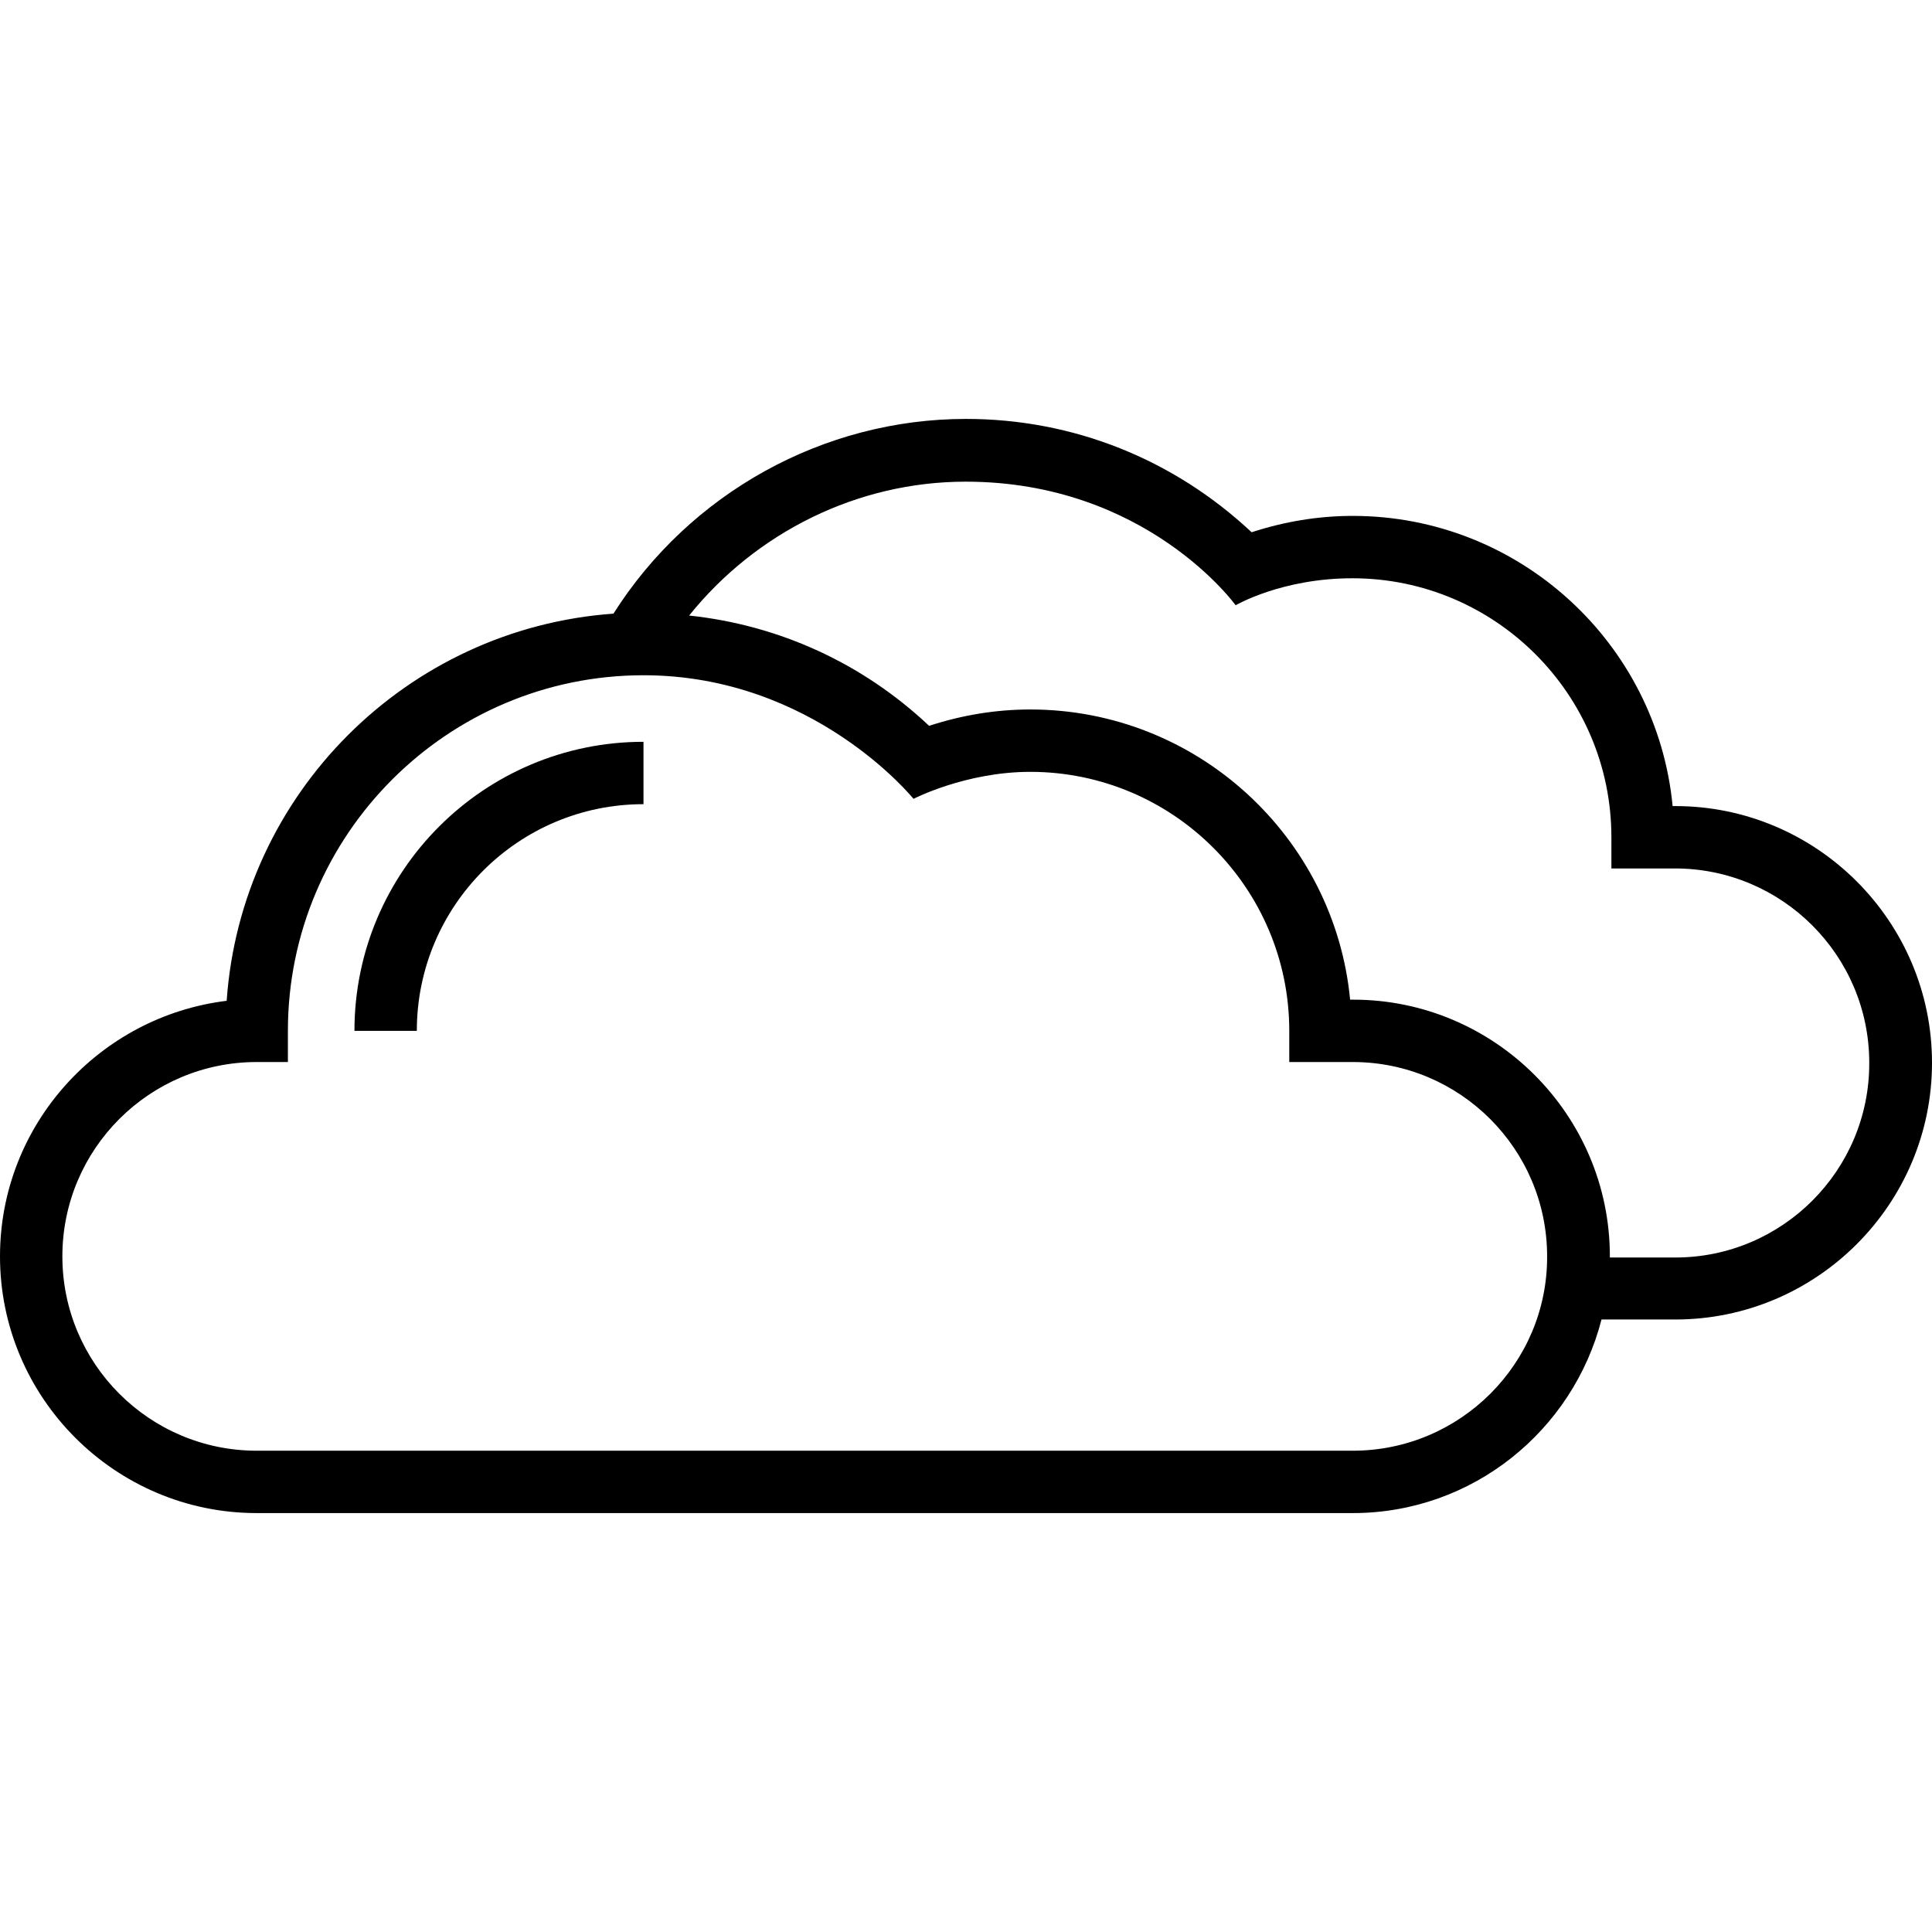
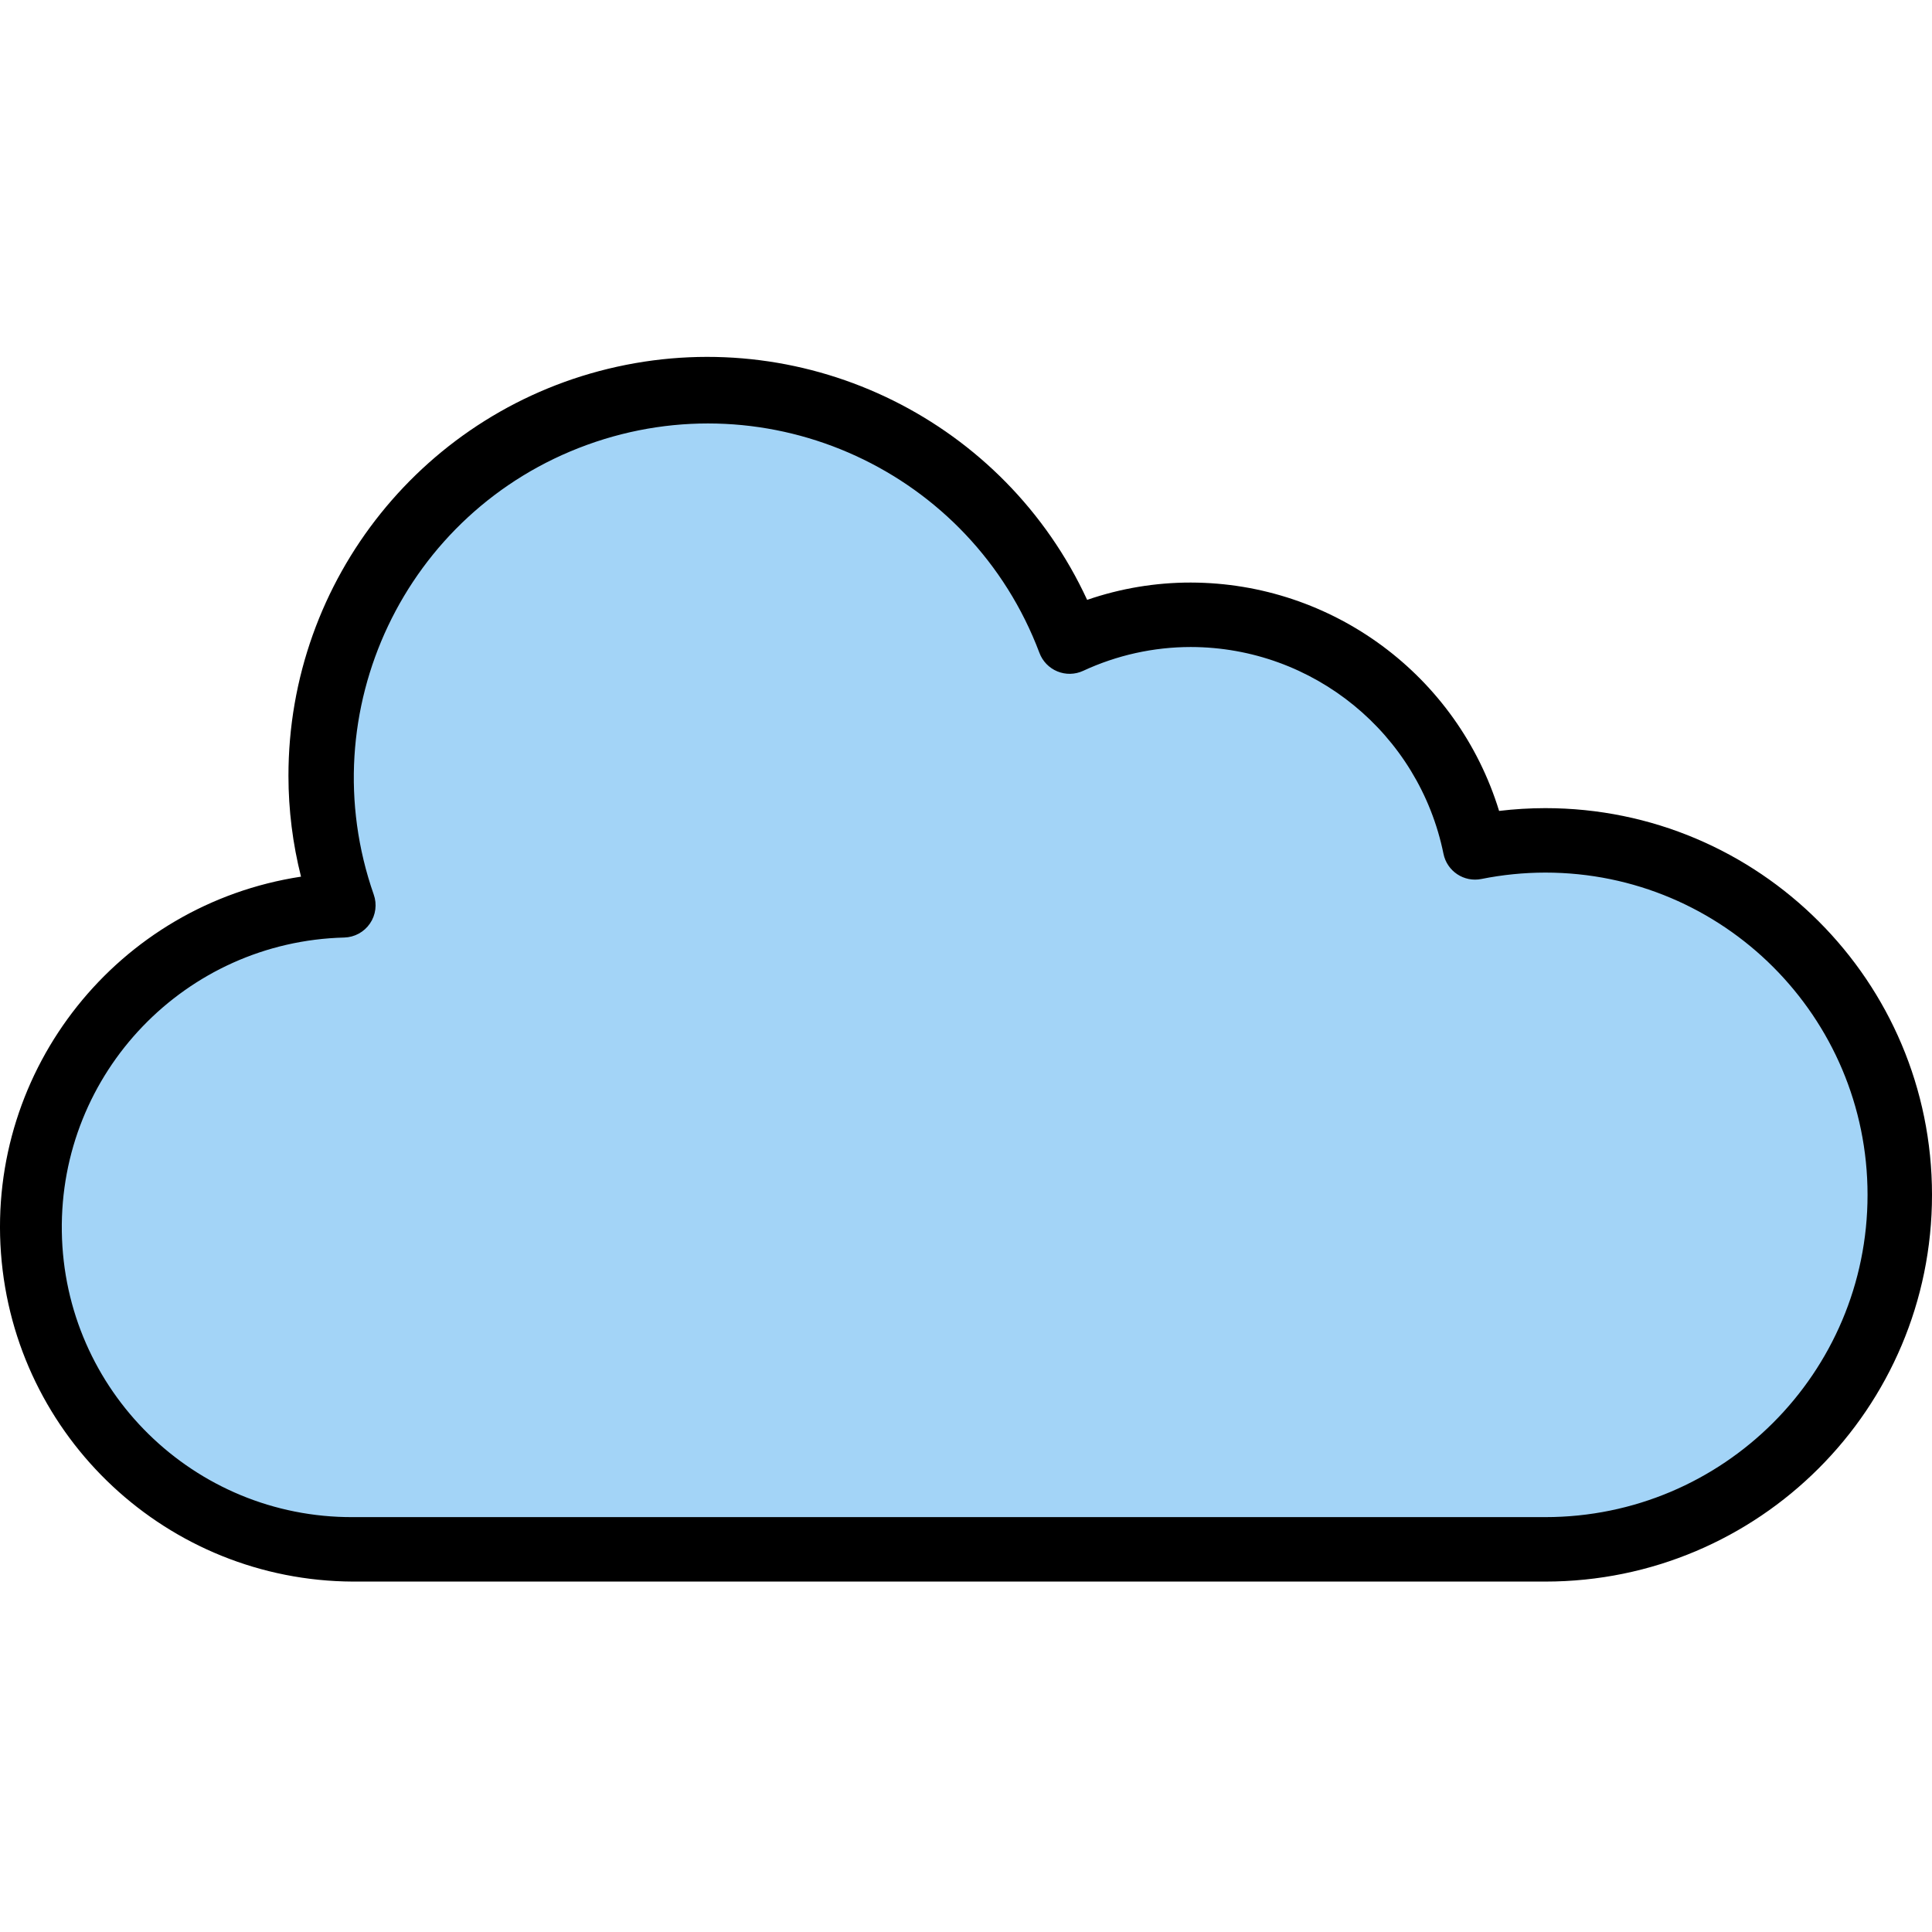
- <svg xmlns="http://www.w3.org/2000/svg" version="1.1" id="Capa_1" x="0px" y="0px" viewBox="0 0 508 508" style="enable-background:new 0 0 508 508;" xml:space="preserve">
-   <g>
-     <g>
-       <path d="M93.2,271.05h16.4c0-32.9,26.7-59.6,59.6-59.6v-16.4C127.3,195.05,93.2,229.05,93.2,271.05z" />
-     </g>
-   </g>
-   <g>
-     <g>
-       <path d="M440.5,211.95h-0.7c-4.1-42.8-40.3-76.3-84.1-76.3c-9.1,0-18,1.5-26.6,4.3c-20.5-19.2-46.9-29.8-75.1-29.8    c-37.5,0-72.6,19.5-92.7,51.2c-54.4,3.9-97.9,47.4-101.7,101.8c-33.5,4.1-59.6,32.6-59.6,67.2c0,37.2,30.3,67.5,67.5,67.5h288.2    c31.5,0,57.9-21.7,65.4-50.9h19.4c37.2,0,67.5-30.3,67.5-67.5C508,242.25,477.7,211.95,440.5,211.95z M355.7,381.45H67.5    c-28.2,0-51.1-22.9-51.1-51.1s22.9-51.1,51.1-51.1h8.2v-8.2c0-51.6,42-93.5,93.5-93.5c44.8,0,71,32.5,71,32.5s13.7-7.1,30.7-7.1    c37.5,0,68.1,30.5,68.1,68.1v8.2h16.7c28.2,0,51.1,22.9,51.1,51.1C406.9,358.55,383.9,381.45,355.7,381.45z M440.5,330.65h-17.2    c0-0.1,0-0.2,0-0.3c0-37.2-30.3-67.5-67.5-67.5H355c-4.1-42.8-40.3-76.3-84.1-76.3c-9.1,0-18,1.5-26.6,4.3    c-17.5-16.5-39.5-26.5-63.1-29c17.6-21.9,44.3-35.2,72.7-35.2c47.6,0,71,32.5,71,32.5s12.1-7.1,30.7-7.1    c37.5,0,68.1,30.5,68.1,68.1v8.2h16.7c28.2,0,51.1,22.9,51.1,51.1C491.6,307.65,468.7,330.65,440.5,330.65z" />
-     </g>
-   </g>
-   <g>
- </g>
-   <g>
- </g>
-   <g>
- </g>
-   <g>
- </g>
-   <g>
- </g>
-   <g>
- </g>
-   <g>
- </g>
-   <g>
- </g>
-   <g>
- </g>
-   <g>
- </g>
-   <g>
- </g>
-   <g>
- </g>
-   <g>
- </g>
-   <g>
- </g>
-   <g>
- </g>
+ <svg xmlns="http://www.w3.org/2000/svg" height="479pt" viewBox="0 -88 479.605 479" width="479pt">
+   <path d="m383.605 120.312c-5.852.004-11.688.586-17.426 1.746-4.324-21.582-18.305-39.992-37.93-49.957-19.629-9.965-42.742-10.387-62.719-1.141-18.078-49.793-73.102-75.508-122.898-57.426-49.797 18.078-75.508 73.102-57.43 122.898-43.621 1.379-78.078 37.48-77.422 81.121.652 43.637 36.18 78.691 79.824 78.758h296c48.602 0 88-39.398 88-88 0-48.598-39.398-88-88-88zm0 0" fill="#a3d4f7" />
+   <path d="m383.605 112.312c-3.832.004-7.66.234-11.465.691-10.328-33.633-41.355-56.617-76.535-56.691-8.758-.008-17.453 1.445-25.73 4.297-20.488-44.301-69.043-68.379-116.707-57.871-47.668 10.508-81.598 52.766-81.562 101.574.004 8.434 1.055 16.836 3.117 25.008-45.414 6.934-77.859 47.637-74.484 93.453 3.371 45.82 41.426 81.336 87.367 81.539h296c53.02 0 96-42.98 96-96s-42.98-96-96-96zm0 176h-296c-39.441.172-71.668-31.441-72.258-70.879-.586-39.438 30.684-71.996 70.113-73 2.559-.07 4.93-1.363 6.375-3.477 1.449-2.113 1.797-4.789.938-7.203-15.879-45.441 7.742-95.203 52.988-111.633 45.246-16.43 95.293 6.59 112.266 51.633.777 2.09 2.387 3.758 4.445 4.609 2.062.852 4.379.805 6.402-.129 8.375-3.895 17.496-5.914 26.73-5.922 30.438.055 56.648 21.496 62.727 51.32.871 4.336 5.094 7.141 9.426 6.266 5.215-1.047 10.523-1.578 15.848-1.586 44.184 0 80 35.82 80 80 0 44.184-35.816 80-80 80zm0 0" />
</svg>
